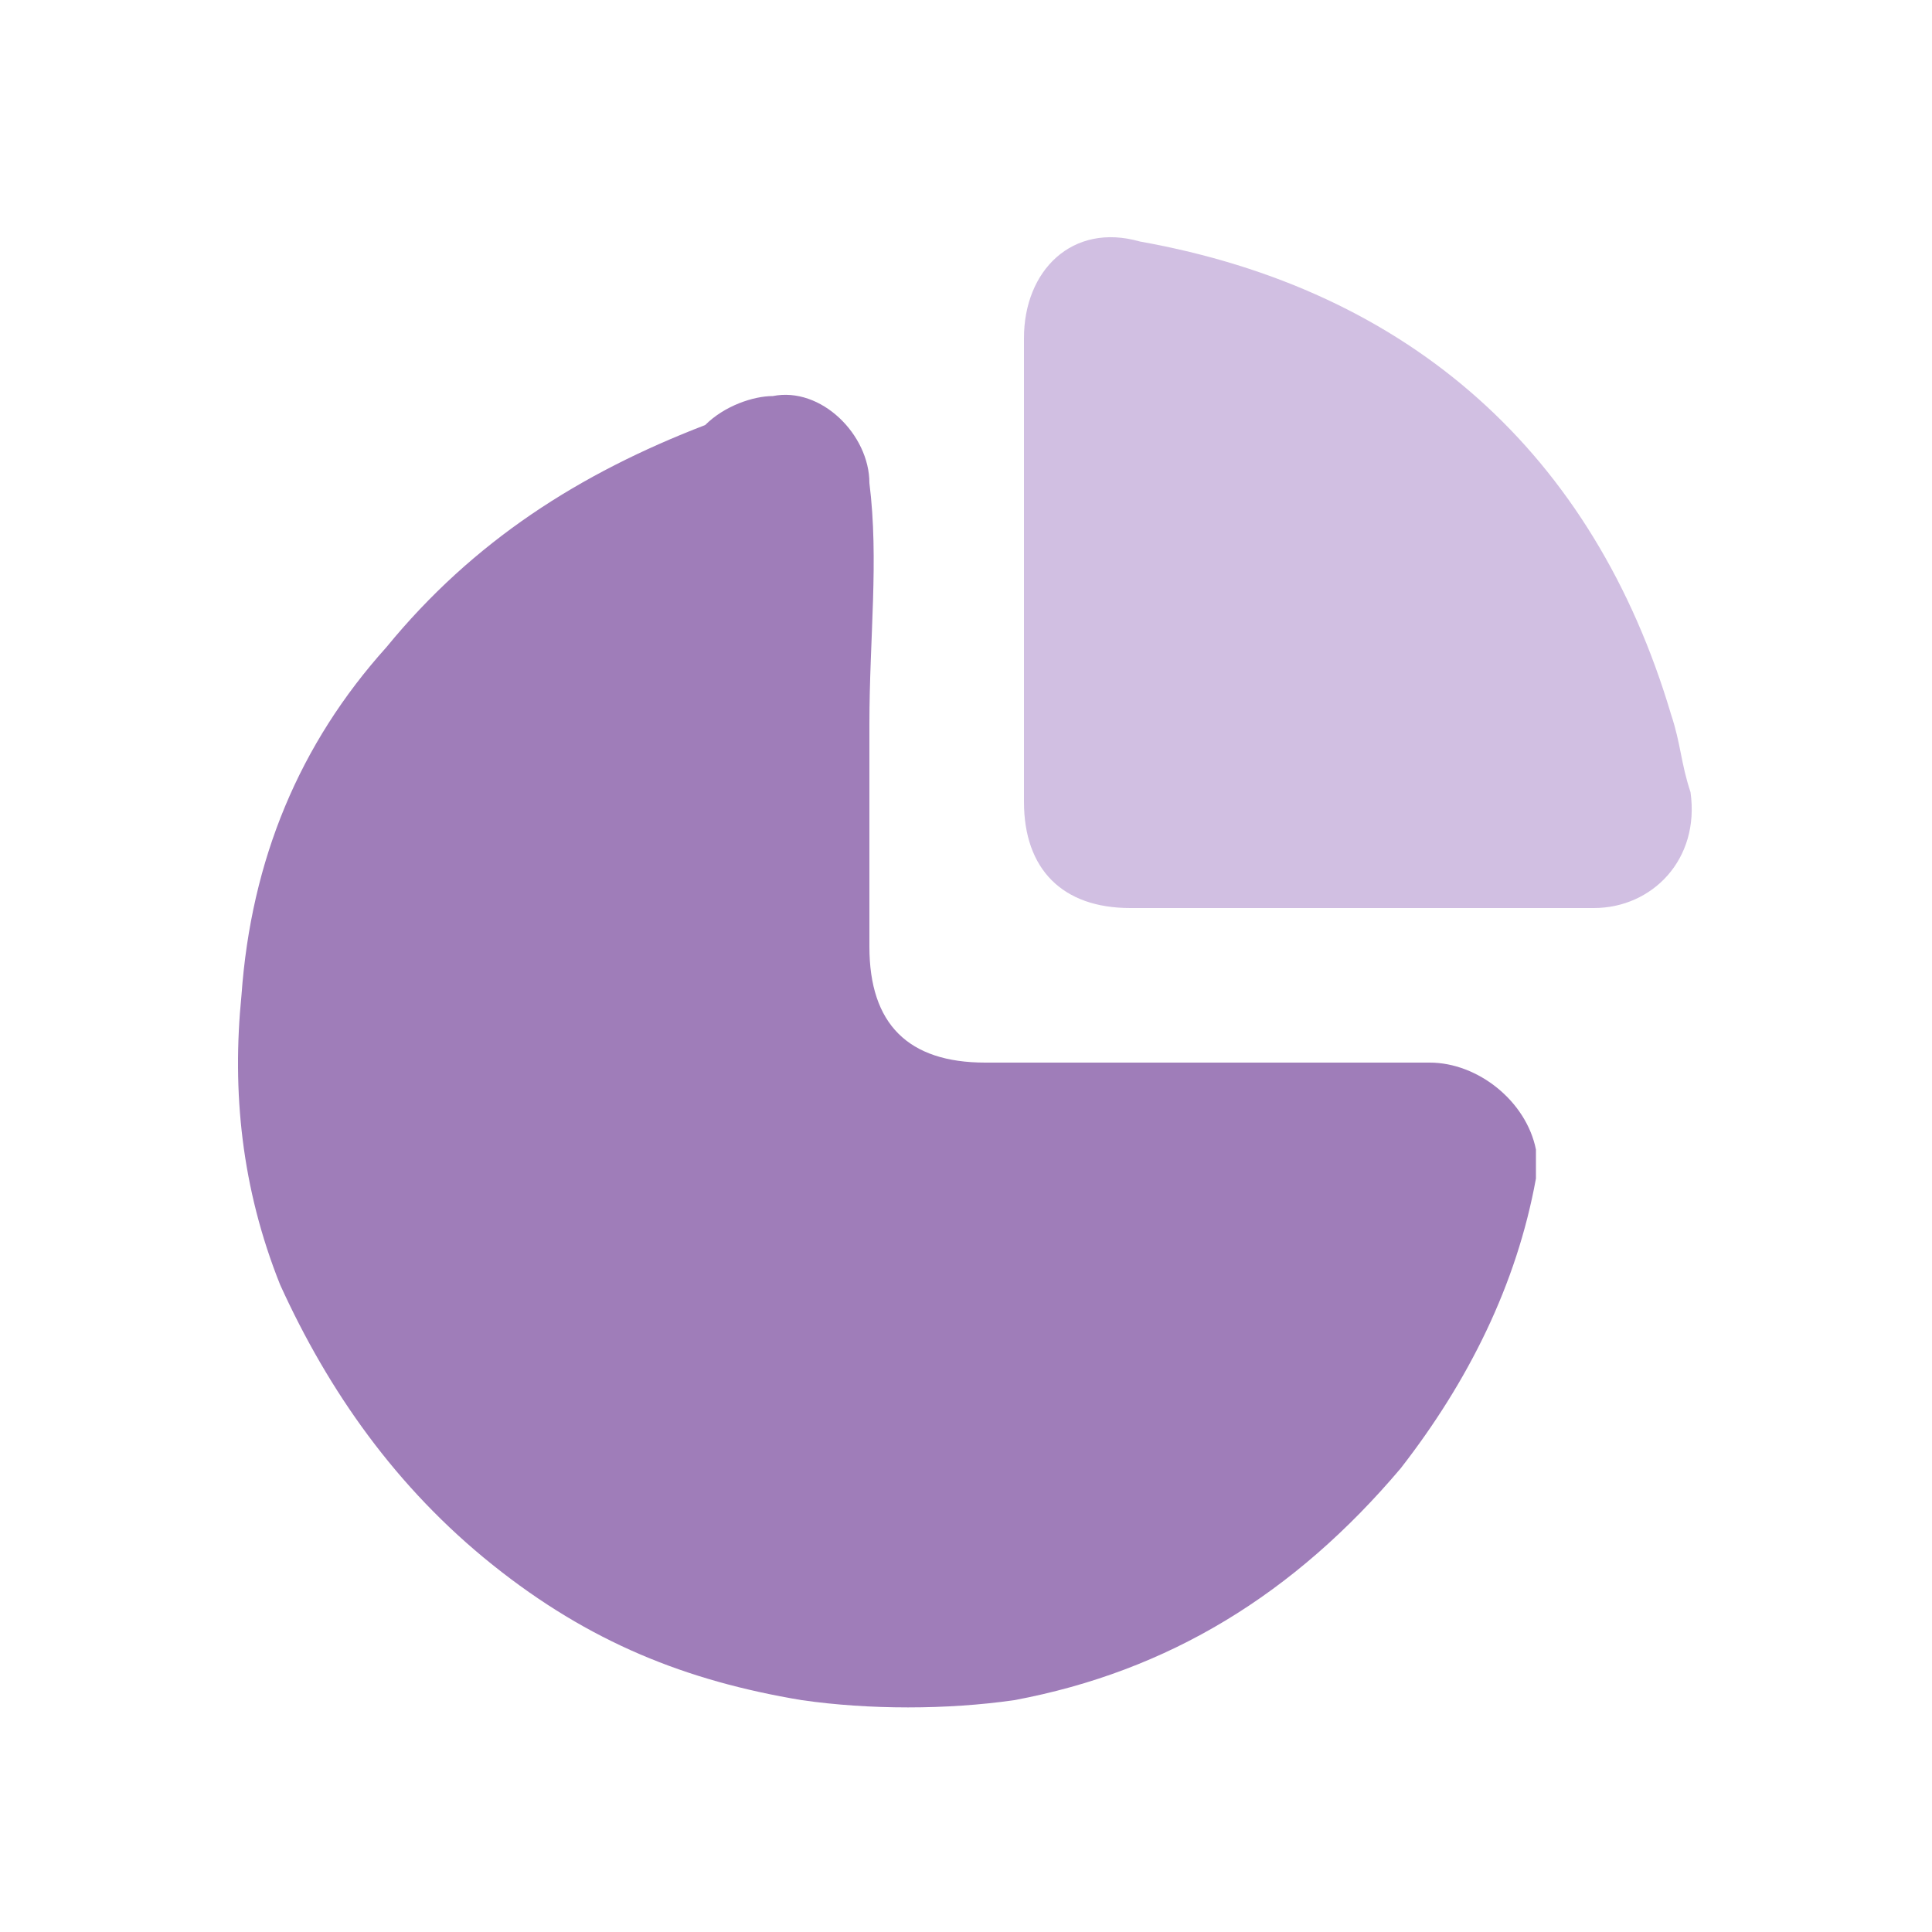
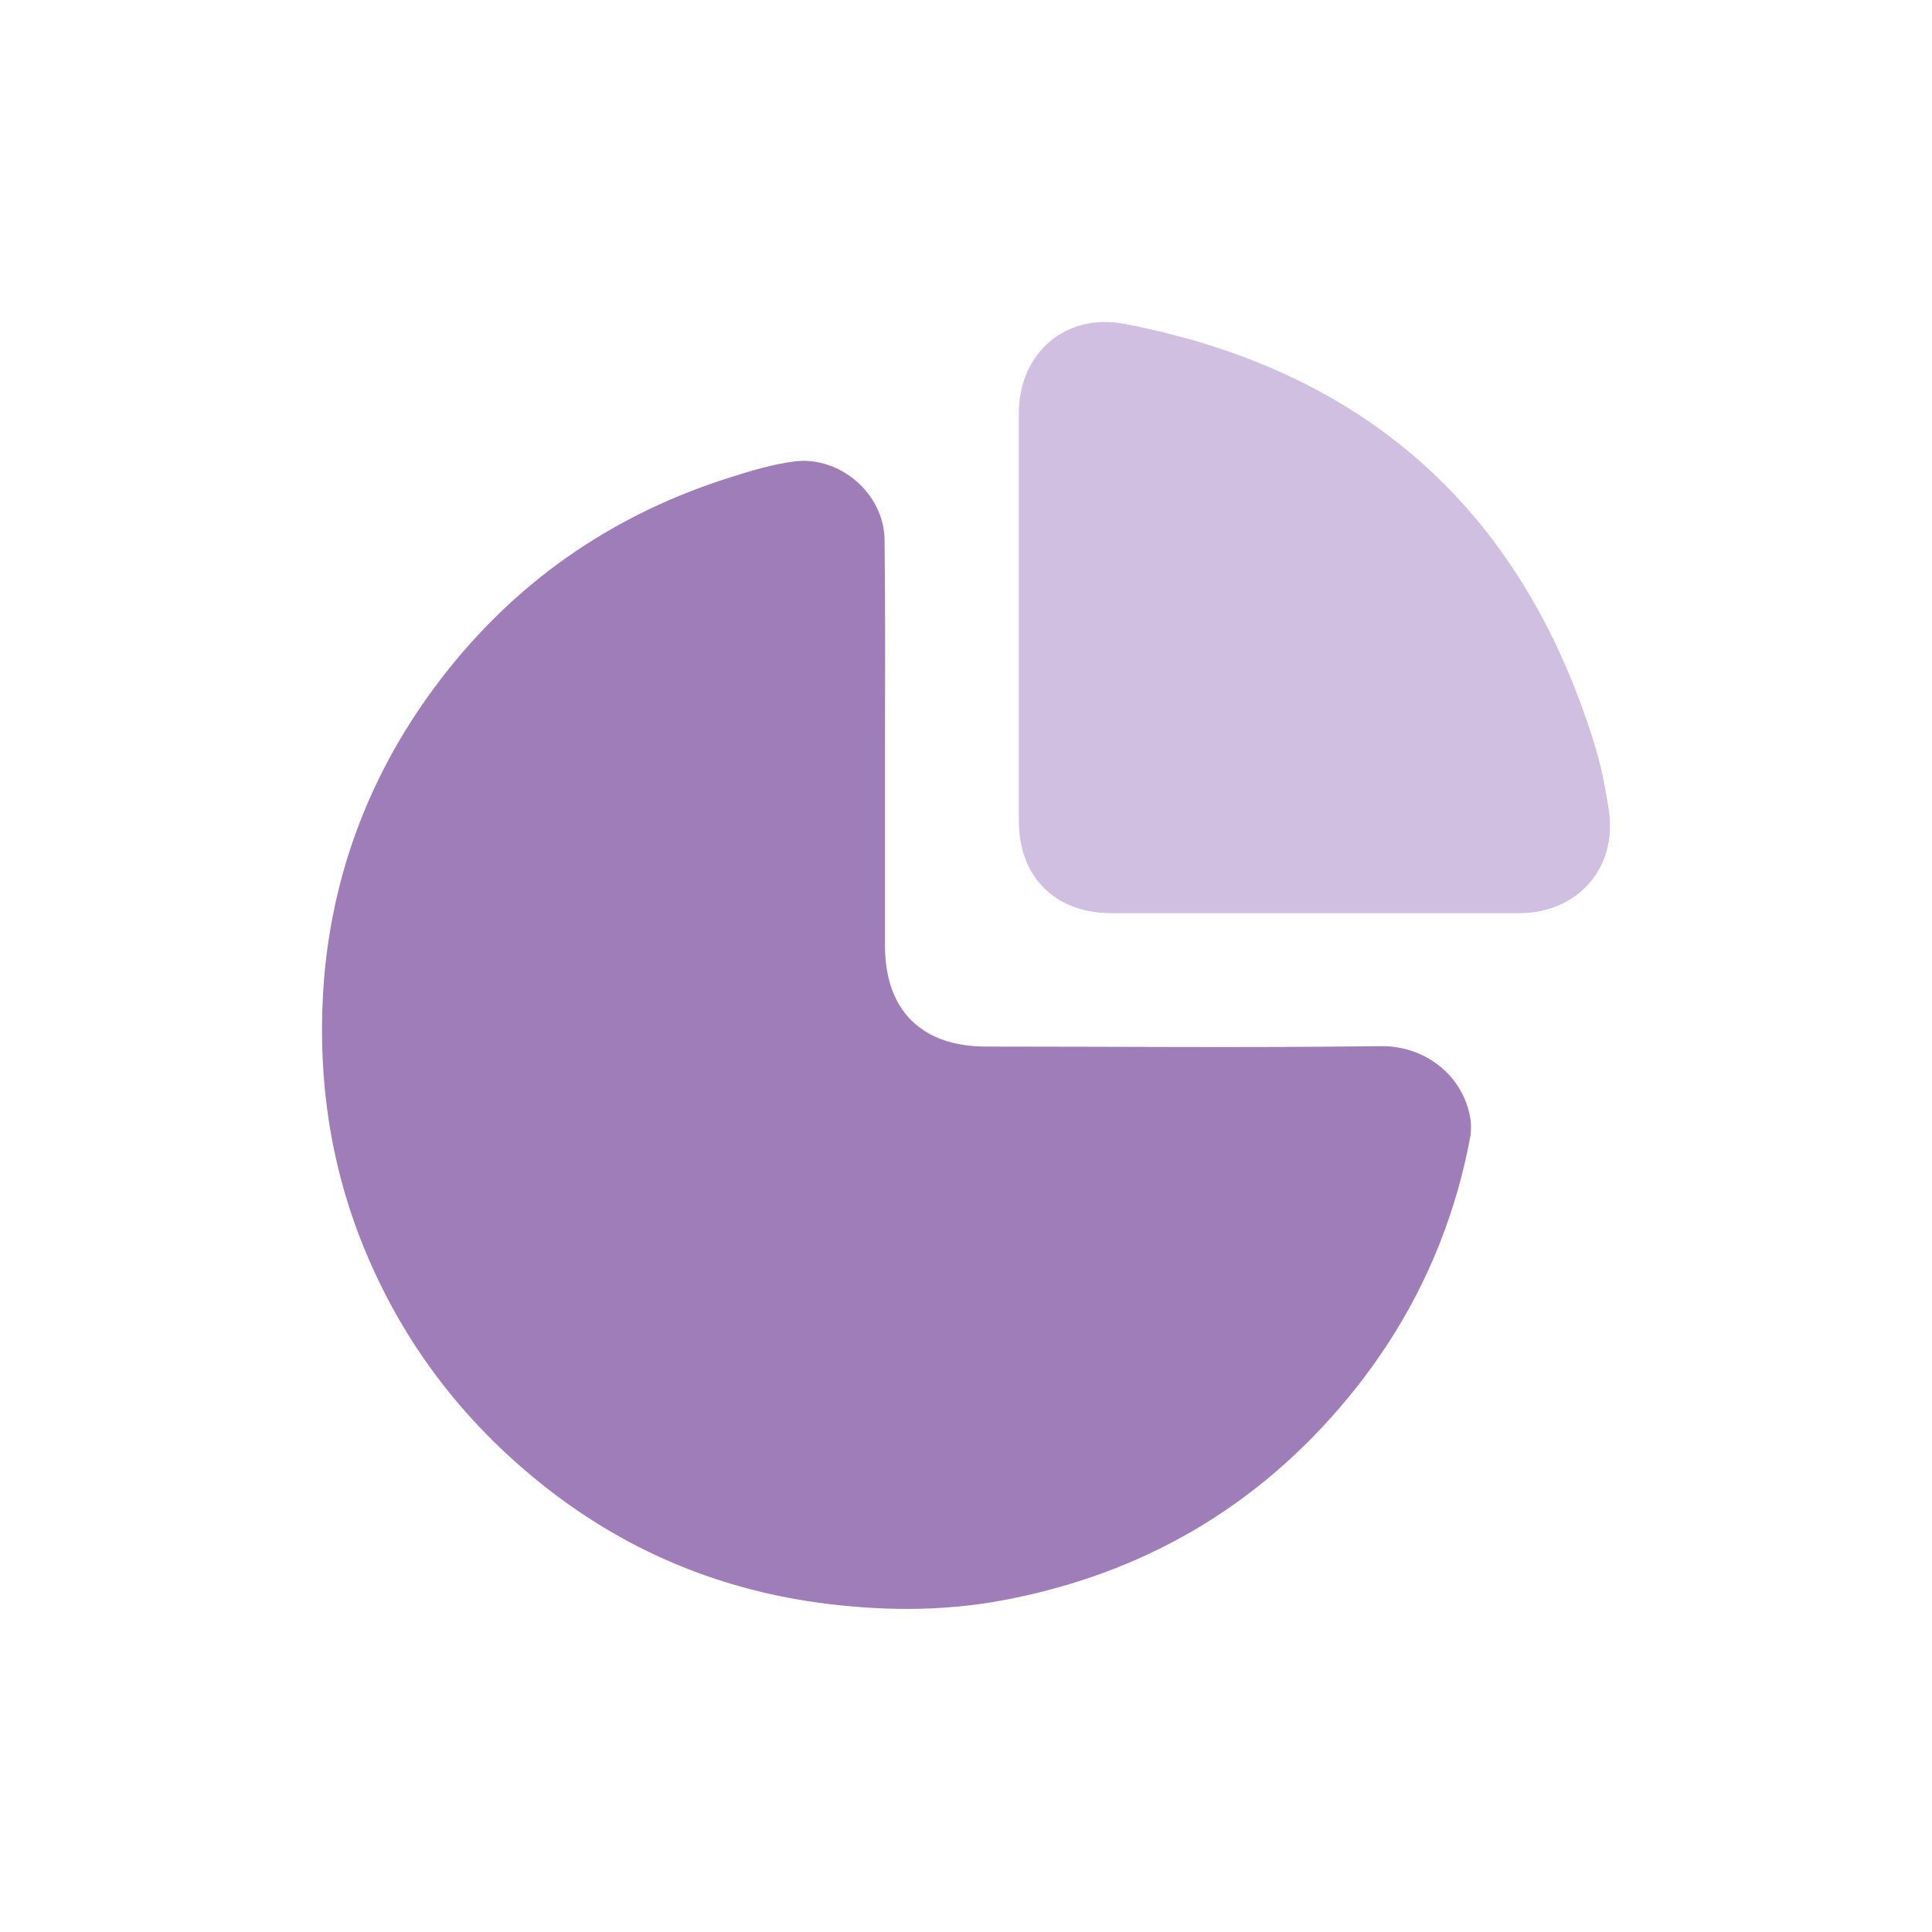
- <svg xmlns="http://www.w3.org/2000/svg" version="1.1" id="Layer_1" x="0px" y="0px" viewBox="0 0 20 20" style="enable-background:new 0 0 20 20;" xml:space="preserve">
-   <style type="text/css">
- 	.st0{opacity:0.8;}
- 	.st1{fill:#875CA8;}
- 	.st2{fill:#C6AFDB;}
- </style>
-   <g class="st0">
-     <path class="st1" d="M9,7.5C9,8.2,9,9,9,9.8c0,0.8,0.4,1.2,1.2,1.2c1.5,0,3.1,0,4.6,0c0.5,0,1,0.4,1.1,0.9c0,0.1,0,0.2,0,0.3   c-0.2,1.1-0.7,2.1-1.4,3c-1.1,1.3-2.4,2.1-4,2.4c-0.7,0.1-1.5,0.1-2.2,0c-1.2-0.2-2.2-0.6-3.2-1.4c-1-0.8-1.7-1.8-2.2-2.9   c-0.4-1-0.5-2-0.4-3c0.1-1.4,0.6-2.6,1.5-3.6c0.9-1.1,2-1.8,3.3-2.3C7.5,4.2,7.8,4.1,8,4.1C8.5,4,9,4.5,9,5C9.1,5.8,9,6.6,9,7.5z" />
-     <path class="st2" d="M14.1,9.4c-0.8,0-1.6,0-2.4,0c-0.7,0-1.1-0.4-1.1-1.1c0-1.6,0-3.2,0-4.8c0-0.7,0.5-1.2,1.2-1   c2.8,0.5,4.7,2.2,5.5,4.9c0.1,0.3,0.1,0.5,0.2,0.8c0.1,0.7-0.4,1.2-1,1.2C15.7,9.4,14.9,9.4,14.1,9.4z" />
+ <svg xmlns="http://www.w3.org/2000/svg" width="48" height="48" viewBox="0 0 48 48" fill="none">
+   <g opacity="0.8">
+     <path d="M21.988 18.595C21.988 20.23 21.988 21.865 21.988 23.5C21.988 25.103 22.898 26.002 24.501 26.002C27.771 26.002 31.041 26.034 34.301 25.991C35.449 25.98 36.369 26.76 36.532 27.799C36.564 28.005 36.542 28.2 36.499 28.395C36.033 30.756 35.026 32.867 33.499 34.719C31.258 37.437 28.388 39.105 24.934 39.755C23.385 40.047 21.826 40.026 20.266 39.809C17.765 39.452 15.523 38.499 13.542 36.939C11.441 35.282 9.892 33.214 8.928 30.712C8.138 28.644 7.878 26.5 8.051 24.323C8.289 21.465 9.34 18.887 11.137 16.635C12.979 14.328 15.328 12.747 18.144 11.859C18.685 11.686 19.238 11.523 19.79 11.458C20.884 11.35 21.967 12.271 21.977 13.418C21.999 15.14 21.988 16.873 21.988 18.595Z" fill="#875CA8" />
+     <path d="M32.644 22.688C30.966 22.688 29.298 22.688 27.62 22.688C26.212 22.688 25.313 21.789 25.313 20.392C25.313 17.014 25.313 13.646 25.313 10.267C25.313 8.773 26.472 7.766 27.934 8.047C33.879 9.184 37.788 12.639 39.596 18.432C39.77 18.974 39.878 19.526 39.965 20.089C40.203 21.54 39.218 22.677 37.756 22.688C36.045 22.688 34.344 22.688 32.644 22.688Z" fill="#C6AFDB" />
  </g>
</svg>
